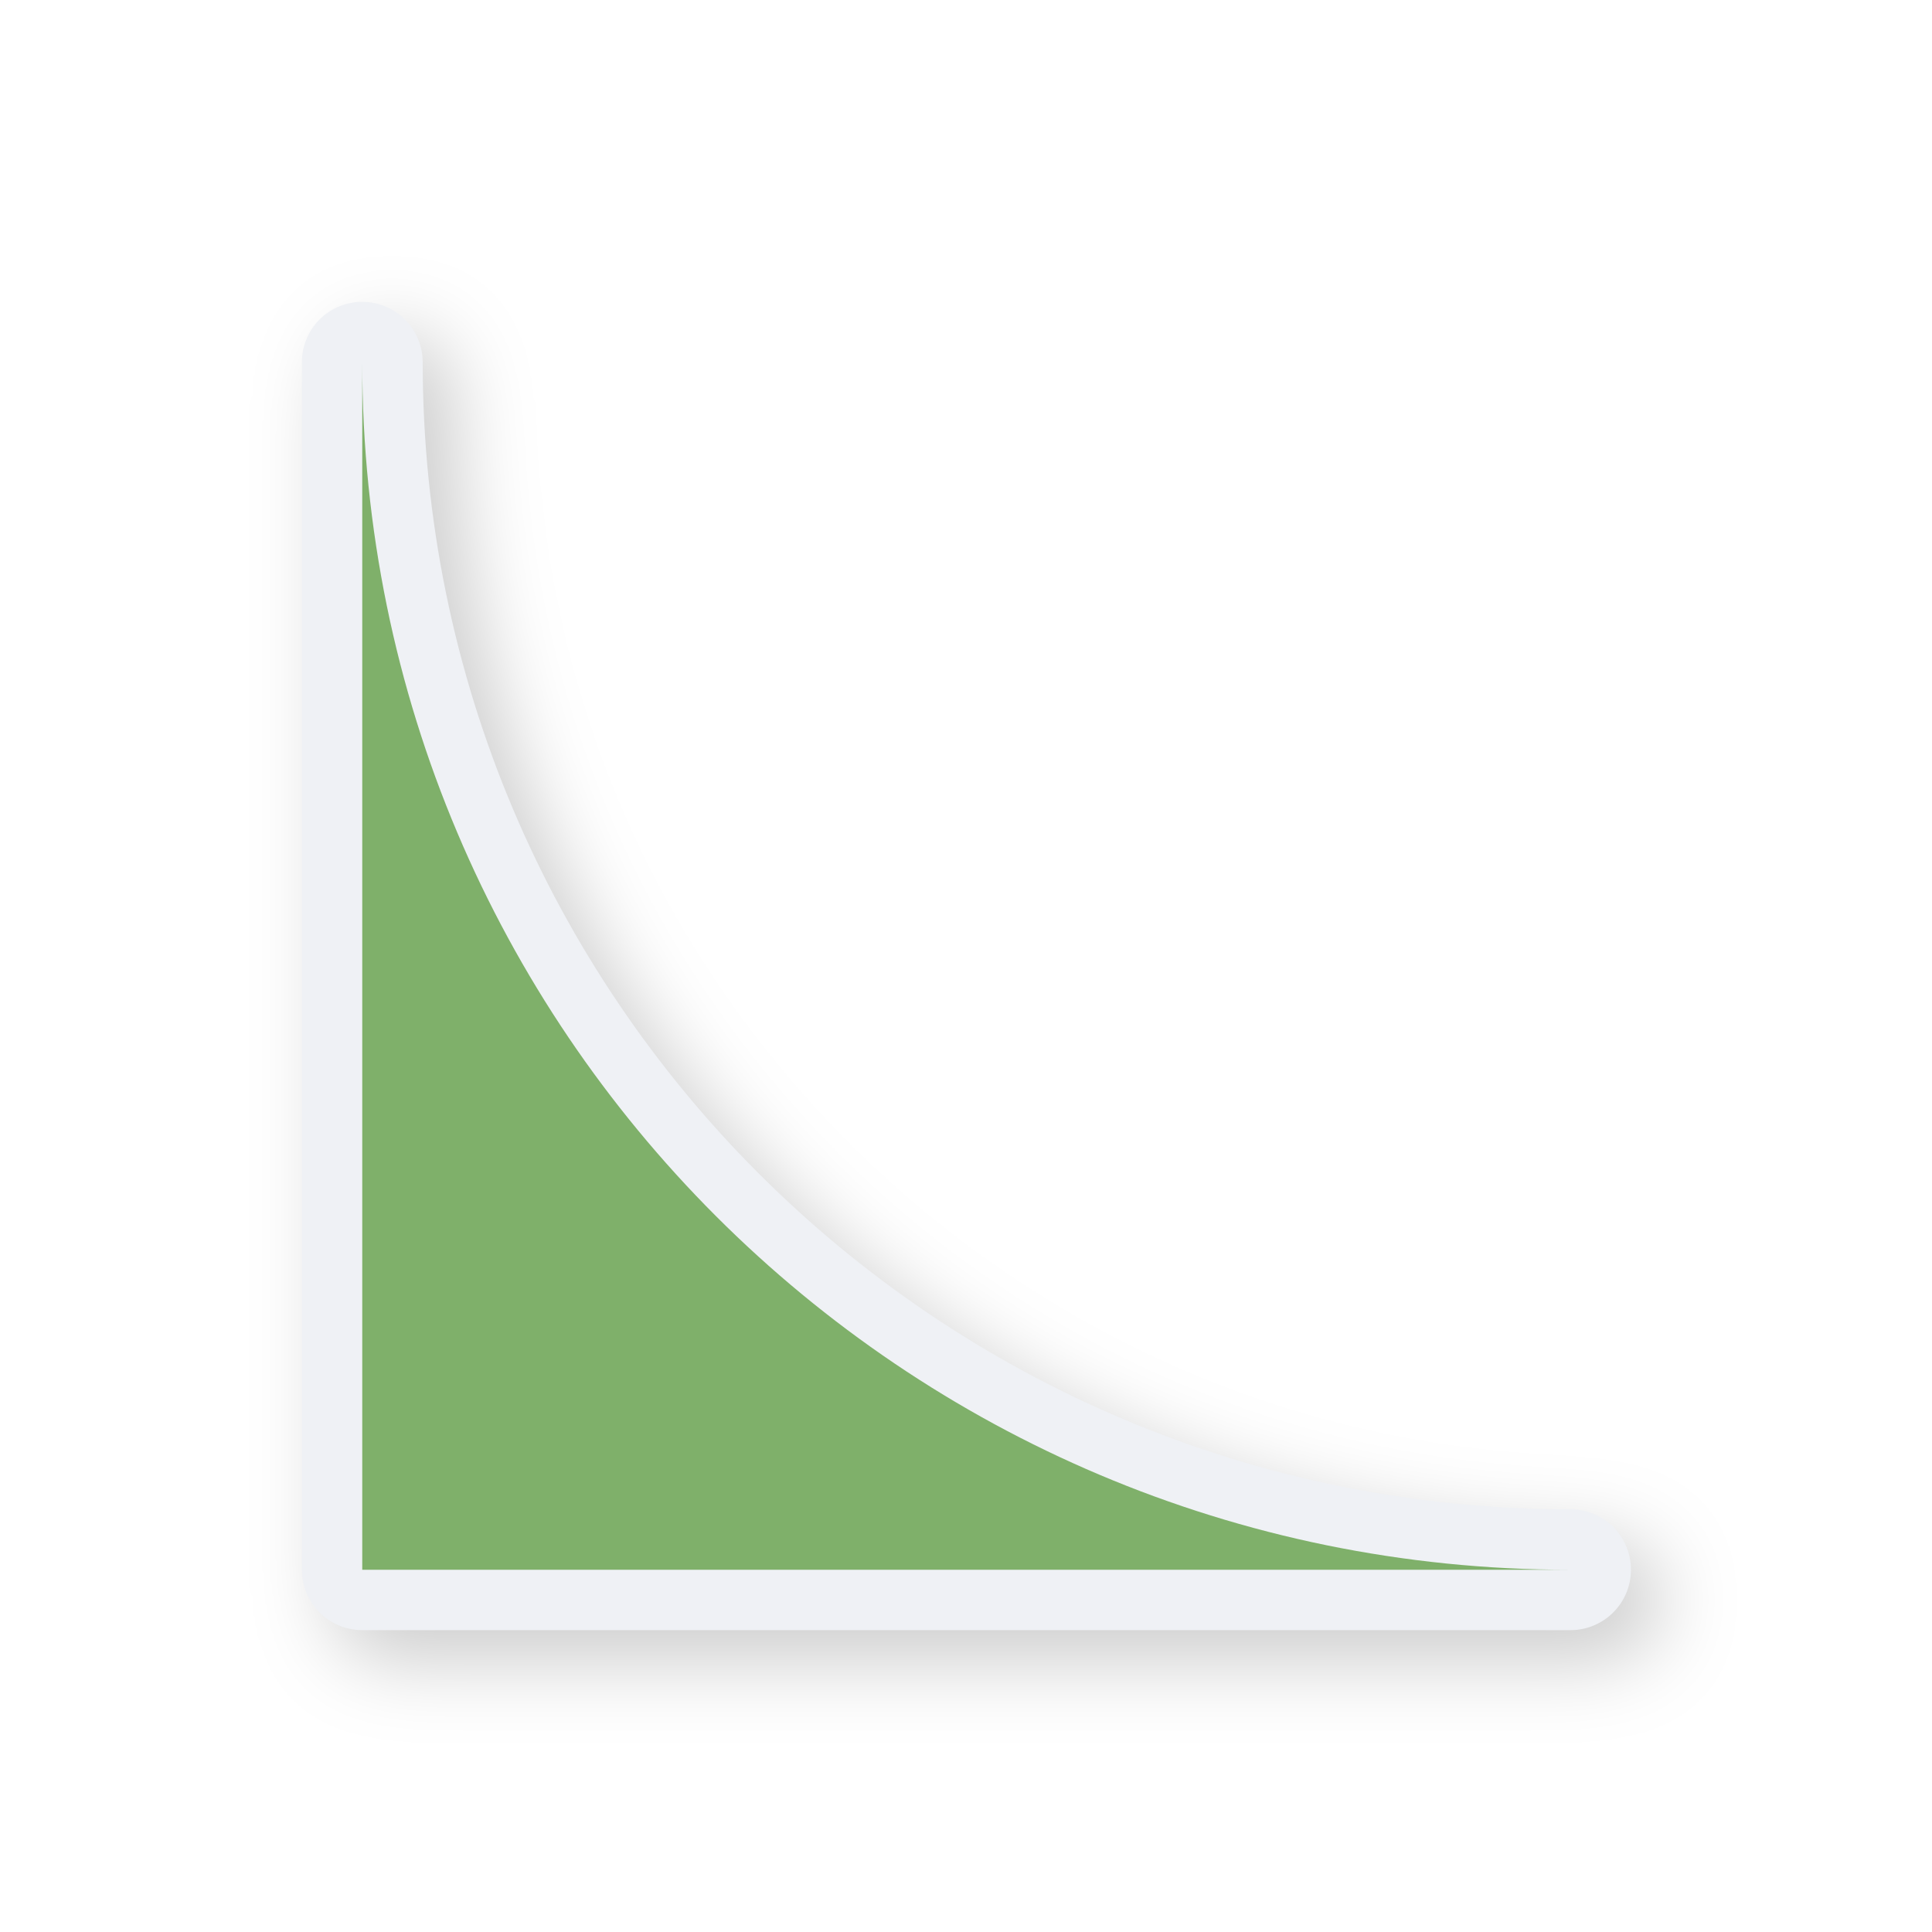
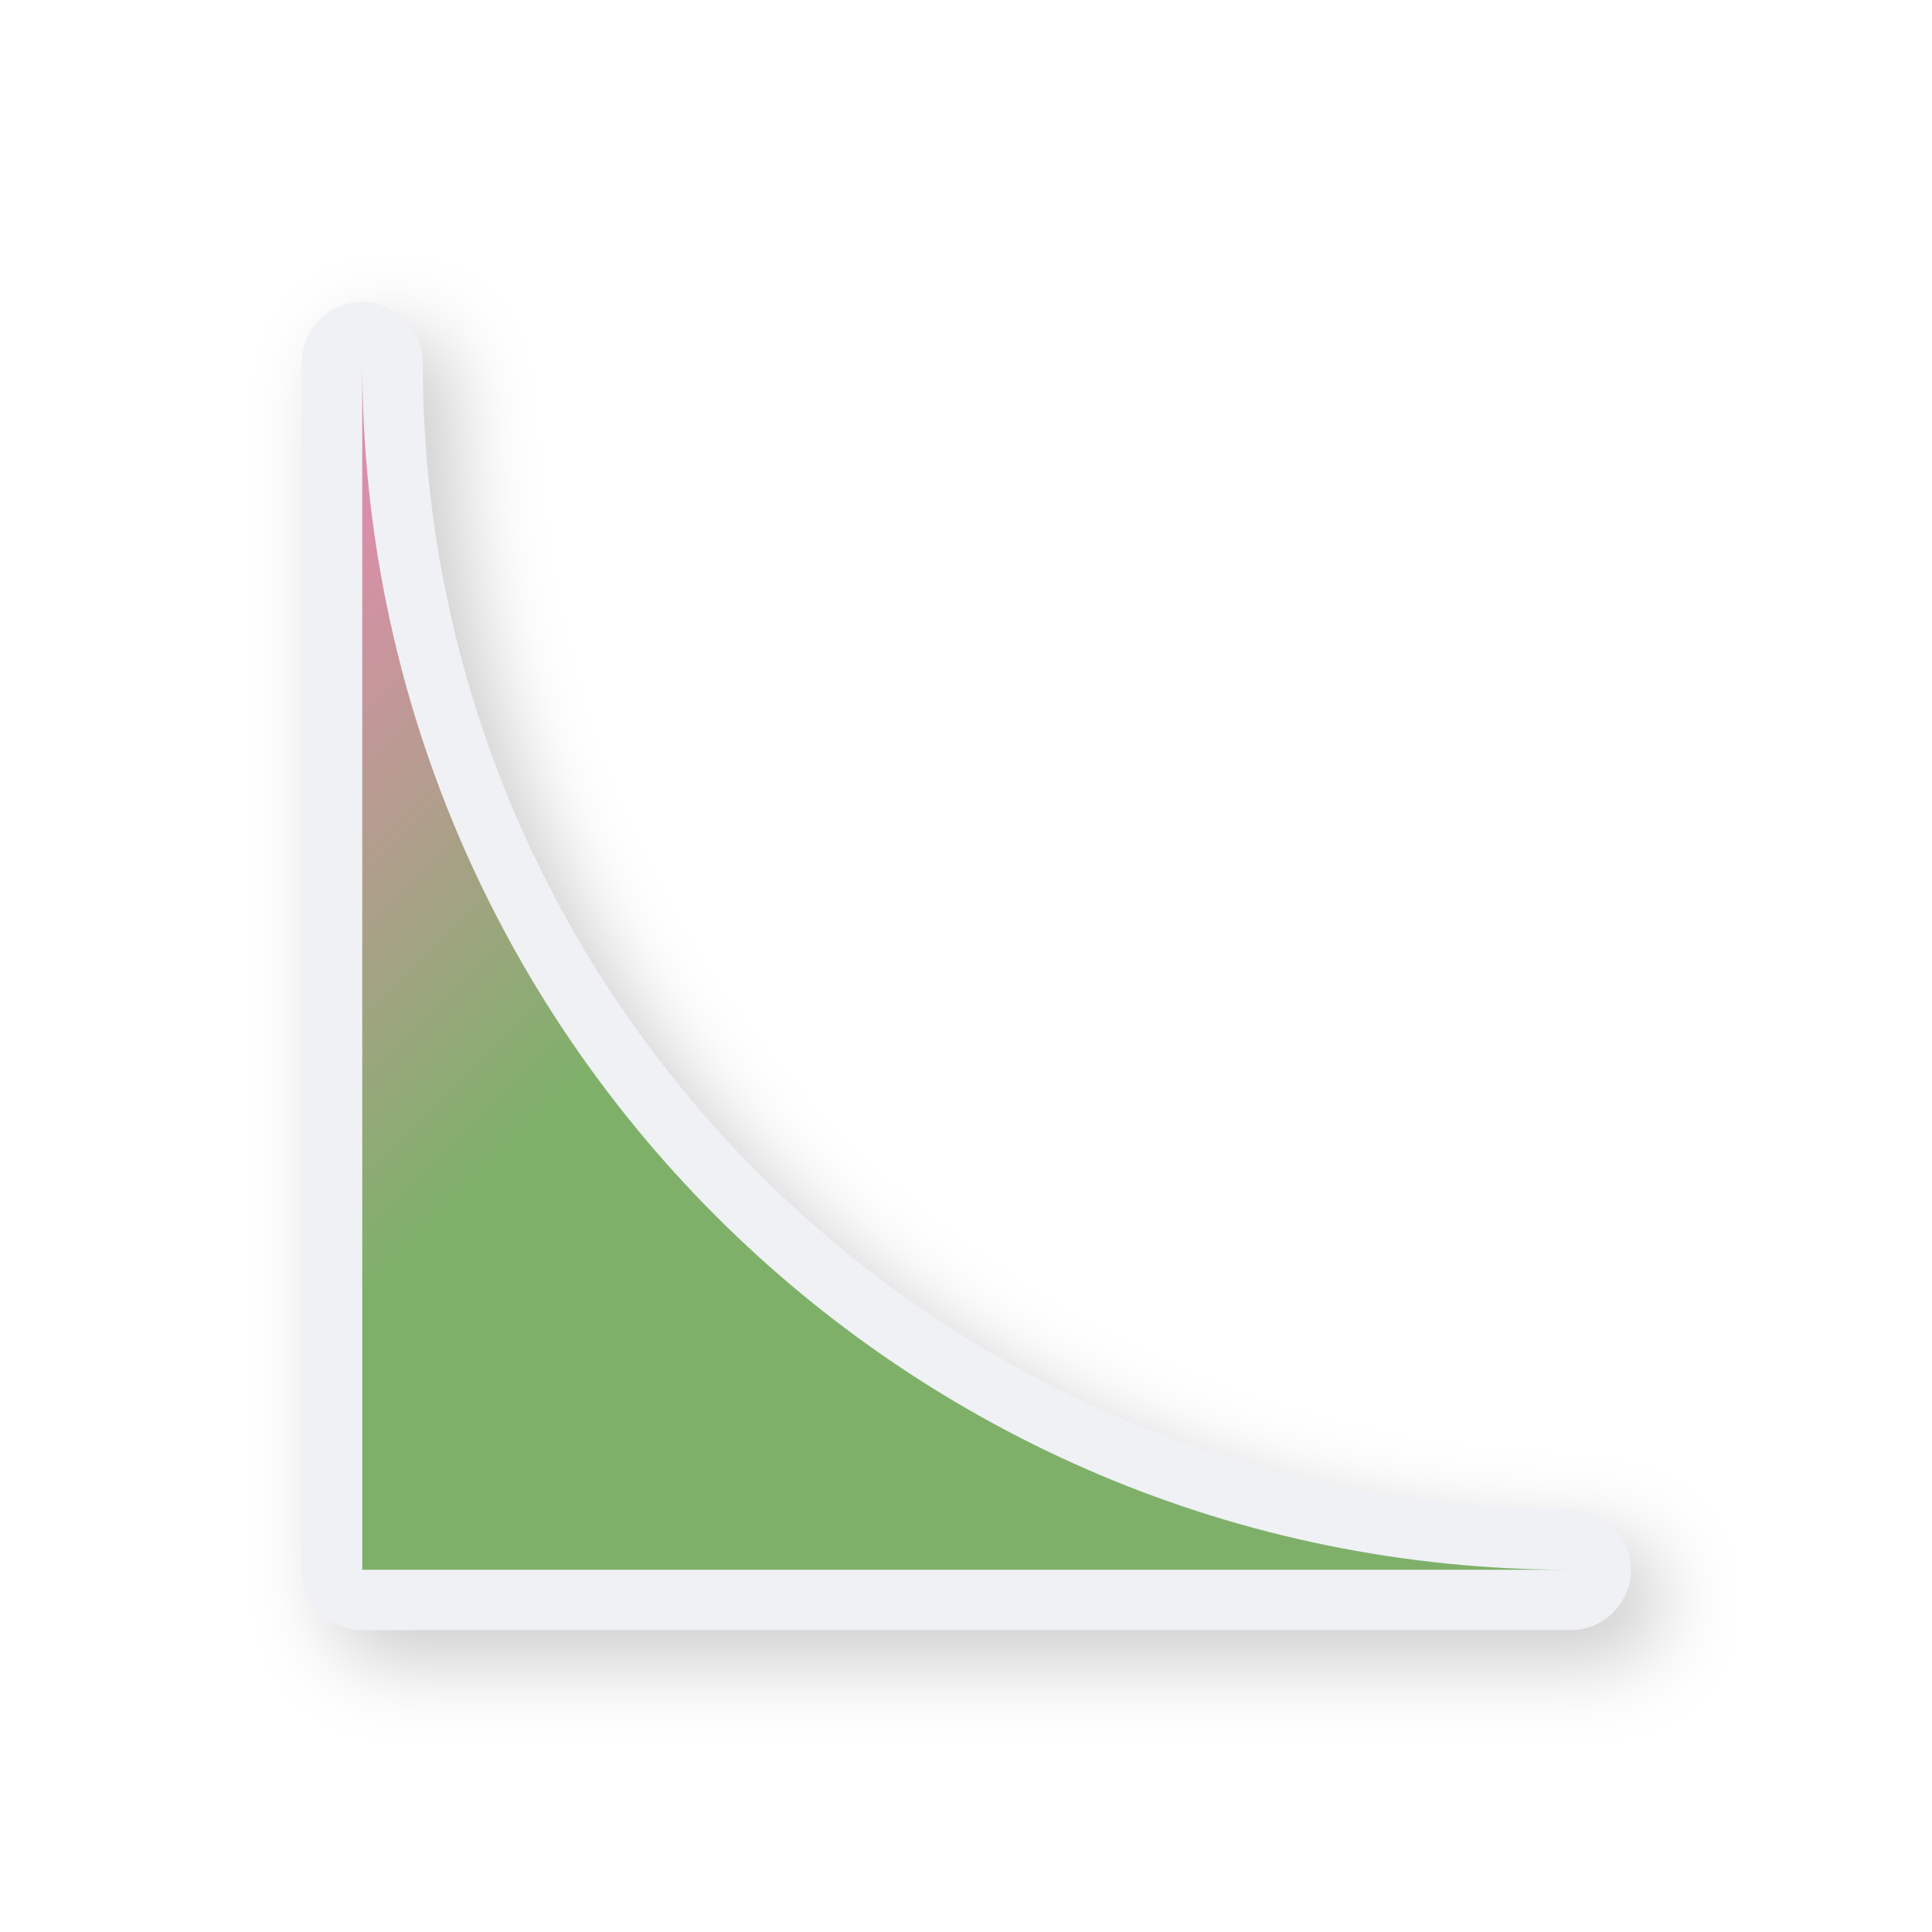
<svg xmlns="http://www.w3.org/2000/svg" width="32" height="32">
+   <defs>
+     <linearGradient id="pinkTip" gradientUnits="userSpaceOnUse" x1="2" y1="2" x2="20" y2="20">
+       <stop offset="0" stop-color="#d98fa8" />
+       <stop offset="0.3" stop-color="#d98fa8" />
+       <stop offset="0.65" stop-color="#7fb06a" />
+     </linearGradient>
+   </defs>
  <defs>
    <filter id="a" width="1.144" height="1.144" x="-.072" y="-.072" style="color-interpolation-filters:sRGB">
      <feGaussianBlur stdDeviation=".66" />
    </filter>
  </defs>
  <path d="M6.458 5.5a1 1 0 0 0-.958.986v20.013a1 1 0 0 0 1 1.001h20.013a1 1 0 0 0 0-2.001c-10.512 0-19.012-8.5-19.012-19.013a1 1 0 0 0-1.043-.985" style="color:#000;font-style:normal;font-variant:normal;font-weight:400;font-stretch:normal;font-size:medium;line-height:normal;font-family:sans-serif;font-variant-ligatures:normal;font-variant-position:normal;font-variant-caps:normal;font-variant-numeric:normal;font-variant-alternates:normal;font-feature-settings:normal;text-indent:0;text-align:start;text-decoration:none;text-decoration-line:none;text-decoration-style:solid;text-decoration-color:#000;letter-spacing:normal;word-spacing:normal;text-transform:none;writing-mode:lr-tb;direction:ltr;text-orientation:mixed;dominant-baseline:auto;baseline-shift:baseline;text-anchor:start;white-space:normal;shape-padding:0;clip-rule:nonzero;display:inline;overflow:visible;visibility:visible;opacity:.2;isolation:auto;mix-blend-mode:normal;color-interpolation:sRGB;color-interpolation-filters:linearRGB;solid-color:#000;solid-opacity:1;vector-effect:none;fill:#000;fill-opacity:1;fill-rule:nonzero;stroke:none;stroke-width:2.001;stroke-linecap:round;stroke-linejoin:round;stroke-miterlimit:4;stroke-dasharray:none;stroke-dashoffset:0;stroke-opacity:1;color-rendering:auto;image-rendering:auto;shape-rendering:auto;text-rendering:auto;enable-background:accumulate;filter:url(#a)" />
  <path d="M5.958 5A1 1 0 0 0 5 5.987V26a1 1 0 0 0 1 1h20.013a1 1 0 0 0 0-2.001c-10.512 0-19.012-8.5-19.012-19.013a1 1 0 0 0-1.043-.985" style="color:#000;font-style:normal;font-variant:normal;font-weight:400;font-stretch:normal;font-size:medium;line-height:normal;font-family:sans-serif;font-variant-ligatures:normal;font-variant-position:normal;font-variant-caps:normal;font-variant-numeric:normal;font-variant-alternates:normal;font-feature-settings:normal;text-indent:0;text-align:start;text-decoration:none;text-decoration-line:none;text-decoration-style:solid;text-decoration-color:#000;letter-spacing:normal;word-spacing:normal;text-transform:none;writing-mode:lr-tb;direction:ltr;text-orientation:mixed;dominant-baseline:auto;baseline-shift:baseline;text-anchor:start;white-space:normal;shape-padding:0;clip-rule:nonzero;display:inline;overflow:visible;visibility:visible;opacity:1;isolation:auto;mix-blend-mode:normal;color-interpolation:sRGB;color-interpolation-filters:linearRGB;solid-color:#000;solid-opacity:1;vector-effect:none;fill:#eff1f5;fill-opacity:1;fill-rule:nonzero;stroke:none;stroke-width:2.001;stroke-linecap:round;stroke-linejoin:round;stroke-miterlimit:4;stroke-dasharray:none;stroke-dashoffset:0;stroke-opacity:1;color-rendering:auto;image-rendering:auto;shape-rendering:auto;text-rendering:auto;enable-background:accumulate" />
-   <path d="M6 6v20h20A20 20 0 0 1 6 6" style="opacity:1;fill:#7fb06a;fill-opacity:1;stroke:none;stroke-width:1.354;stroke-linecap:square;stroke-linejoin:bevel;stroke-miterlimit:4;stroke-dasharray:none;stroke-opacity:1" />
+   <path d="M6 6v20h20A20 20 0 0 1 6 6" style="opacity:1;fill:url(#pinkTip);fill-opacity:1;stroke:none;stroke-width:1.354;stroke-linecap:square;stroke-linejoin:bevel;stroke-miterlimit:4;stroke-dasharray:none;stroke-opacity:1" />
  <path id="hotspot" d="m 6,26 h 1 v 1 H 6 Z" display="none" fill="#333333" stroke-width="1.19" />
</svg>
